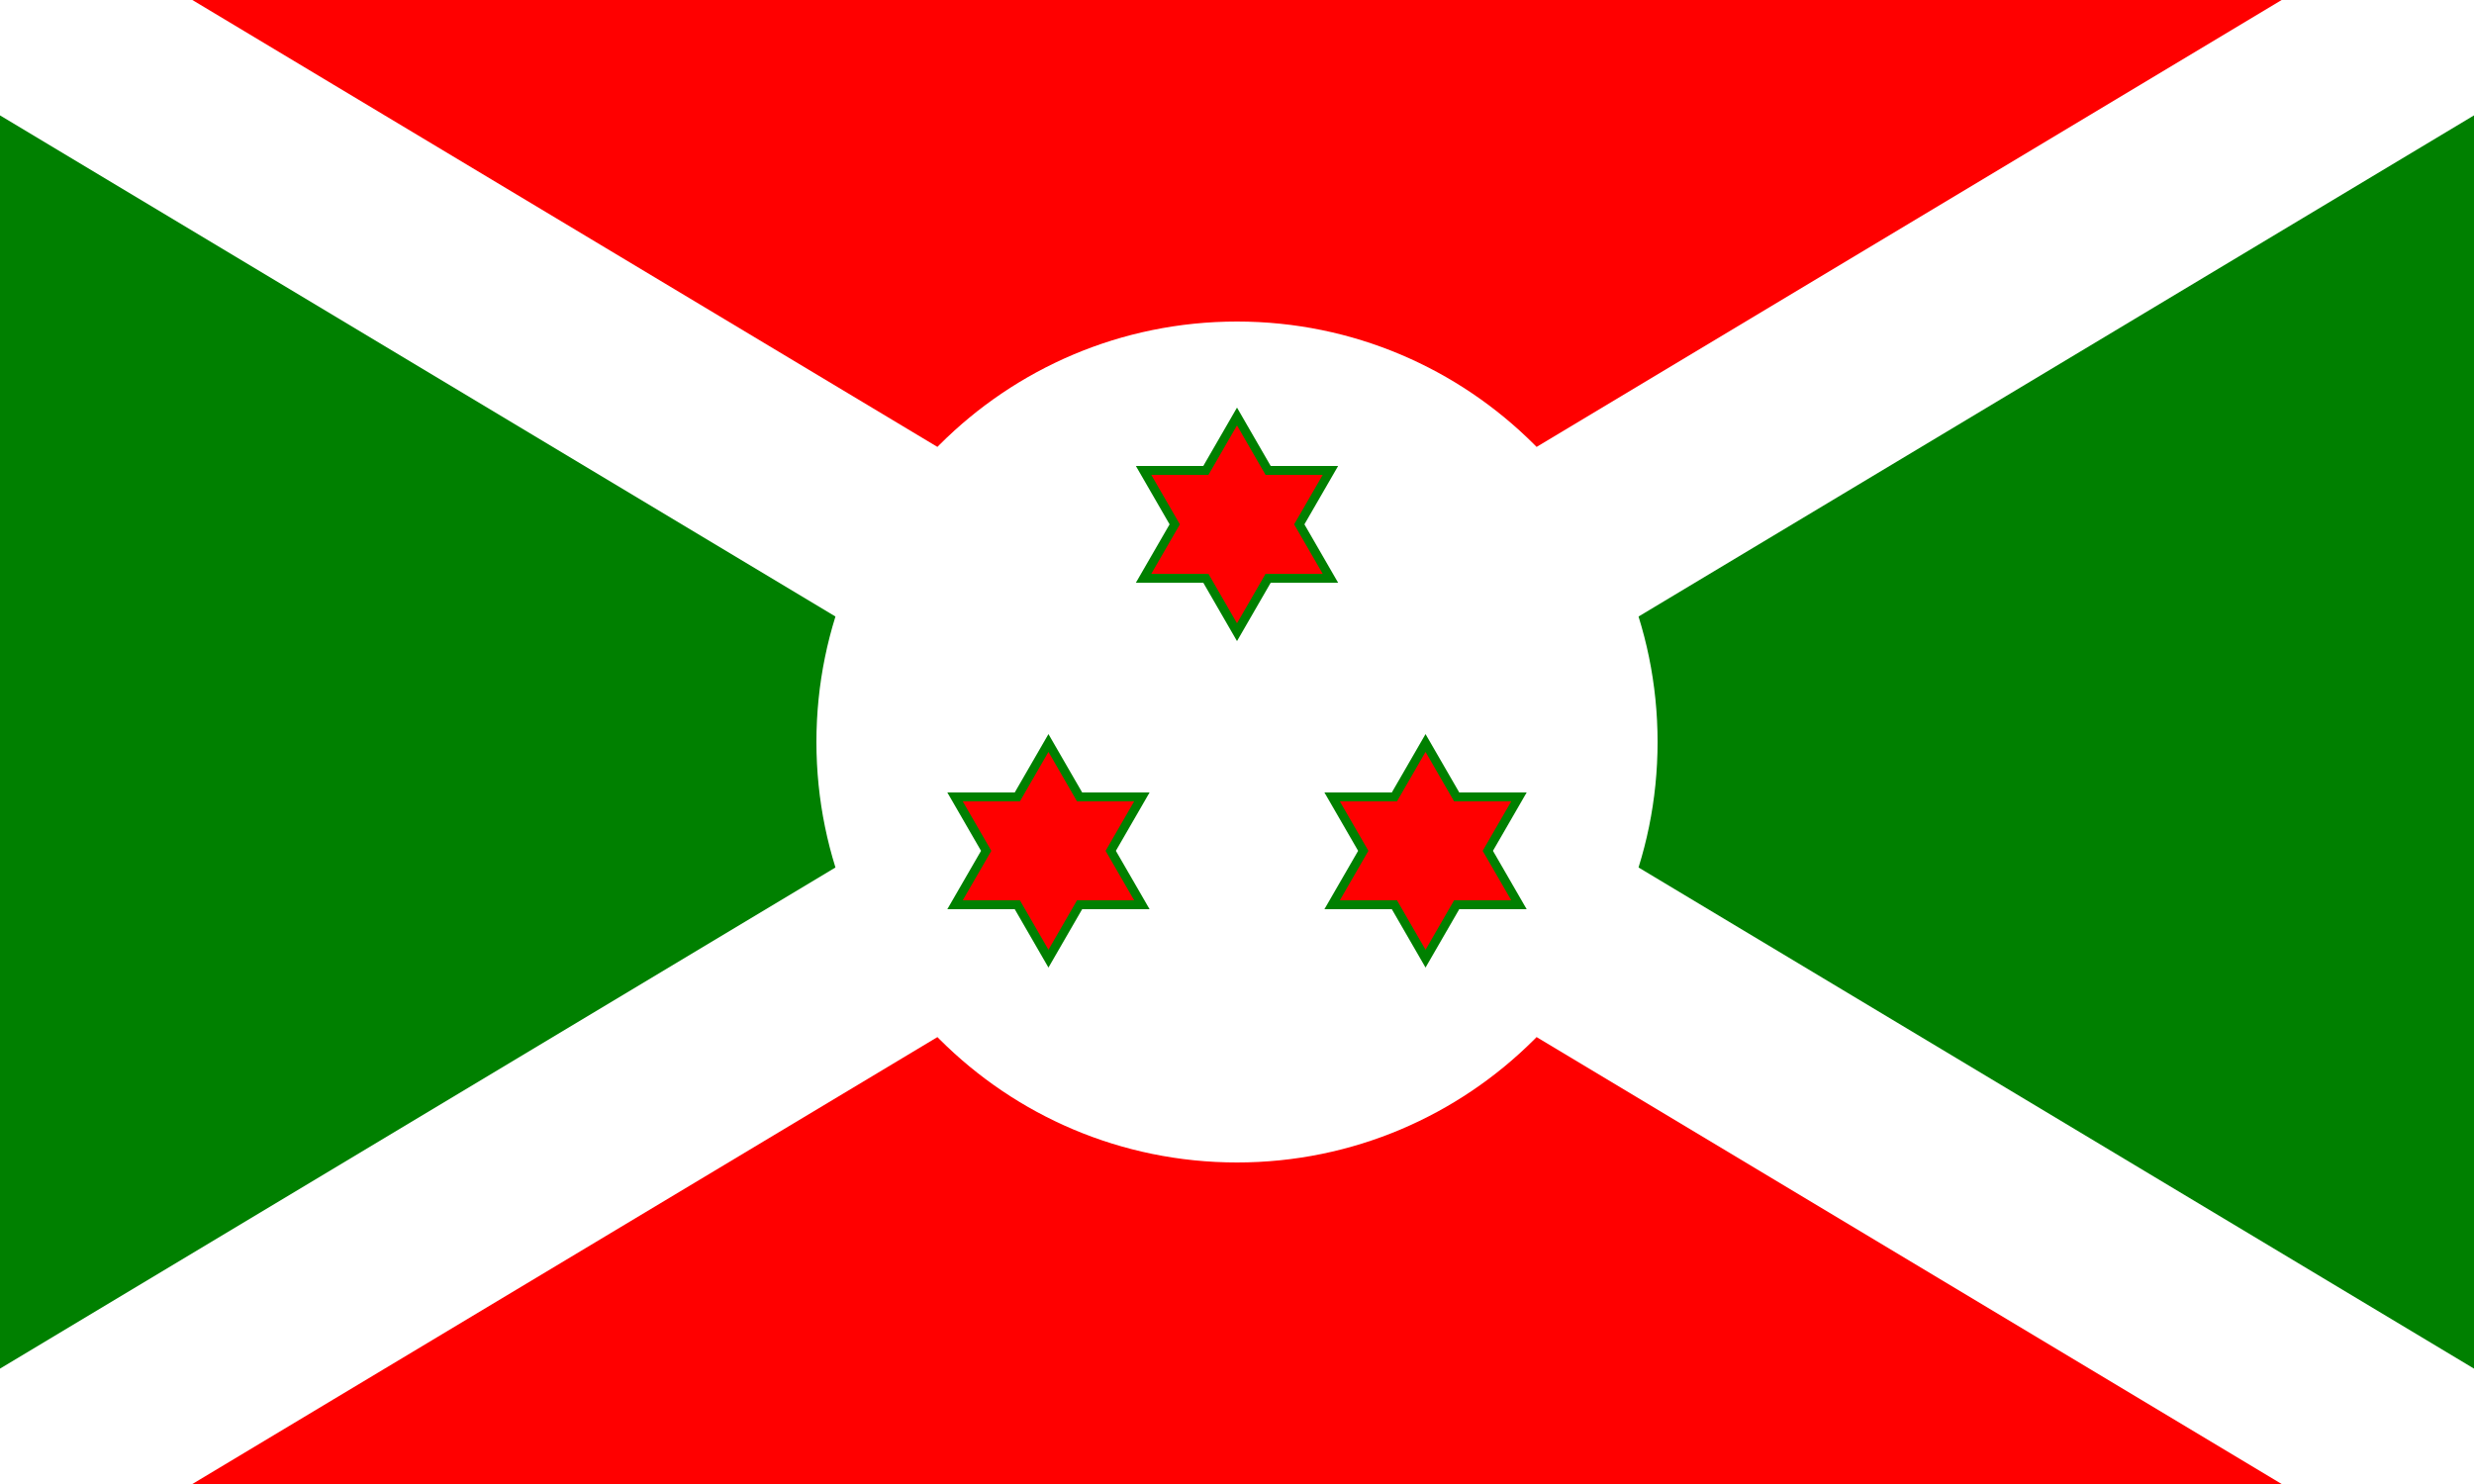
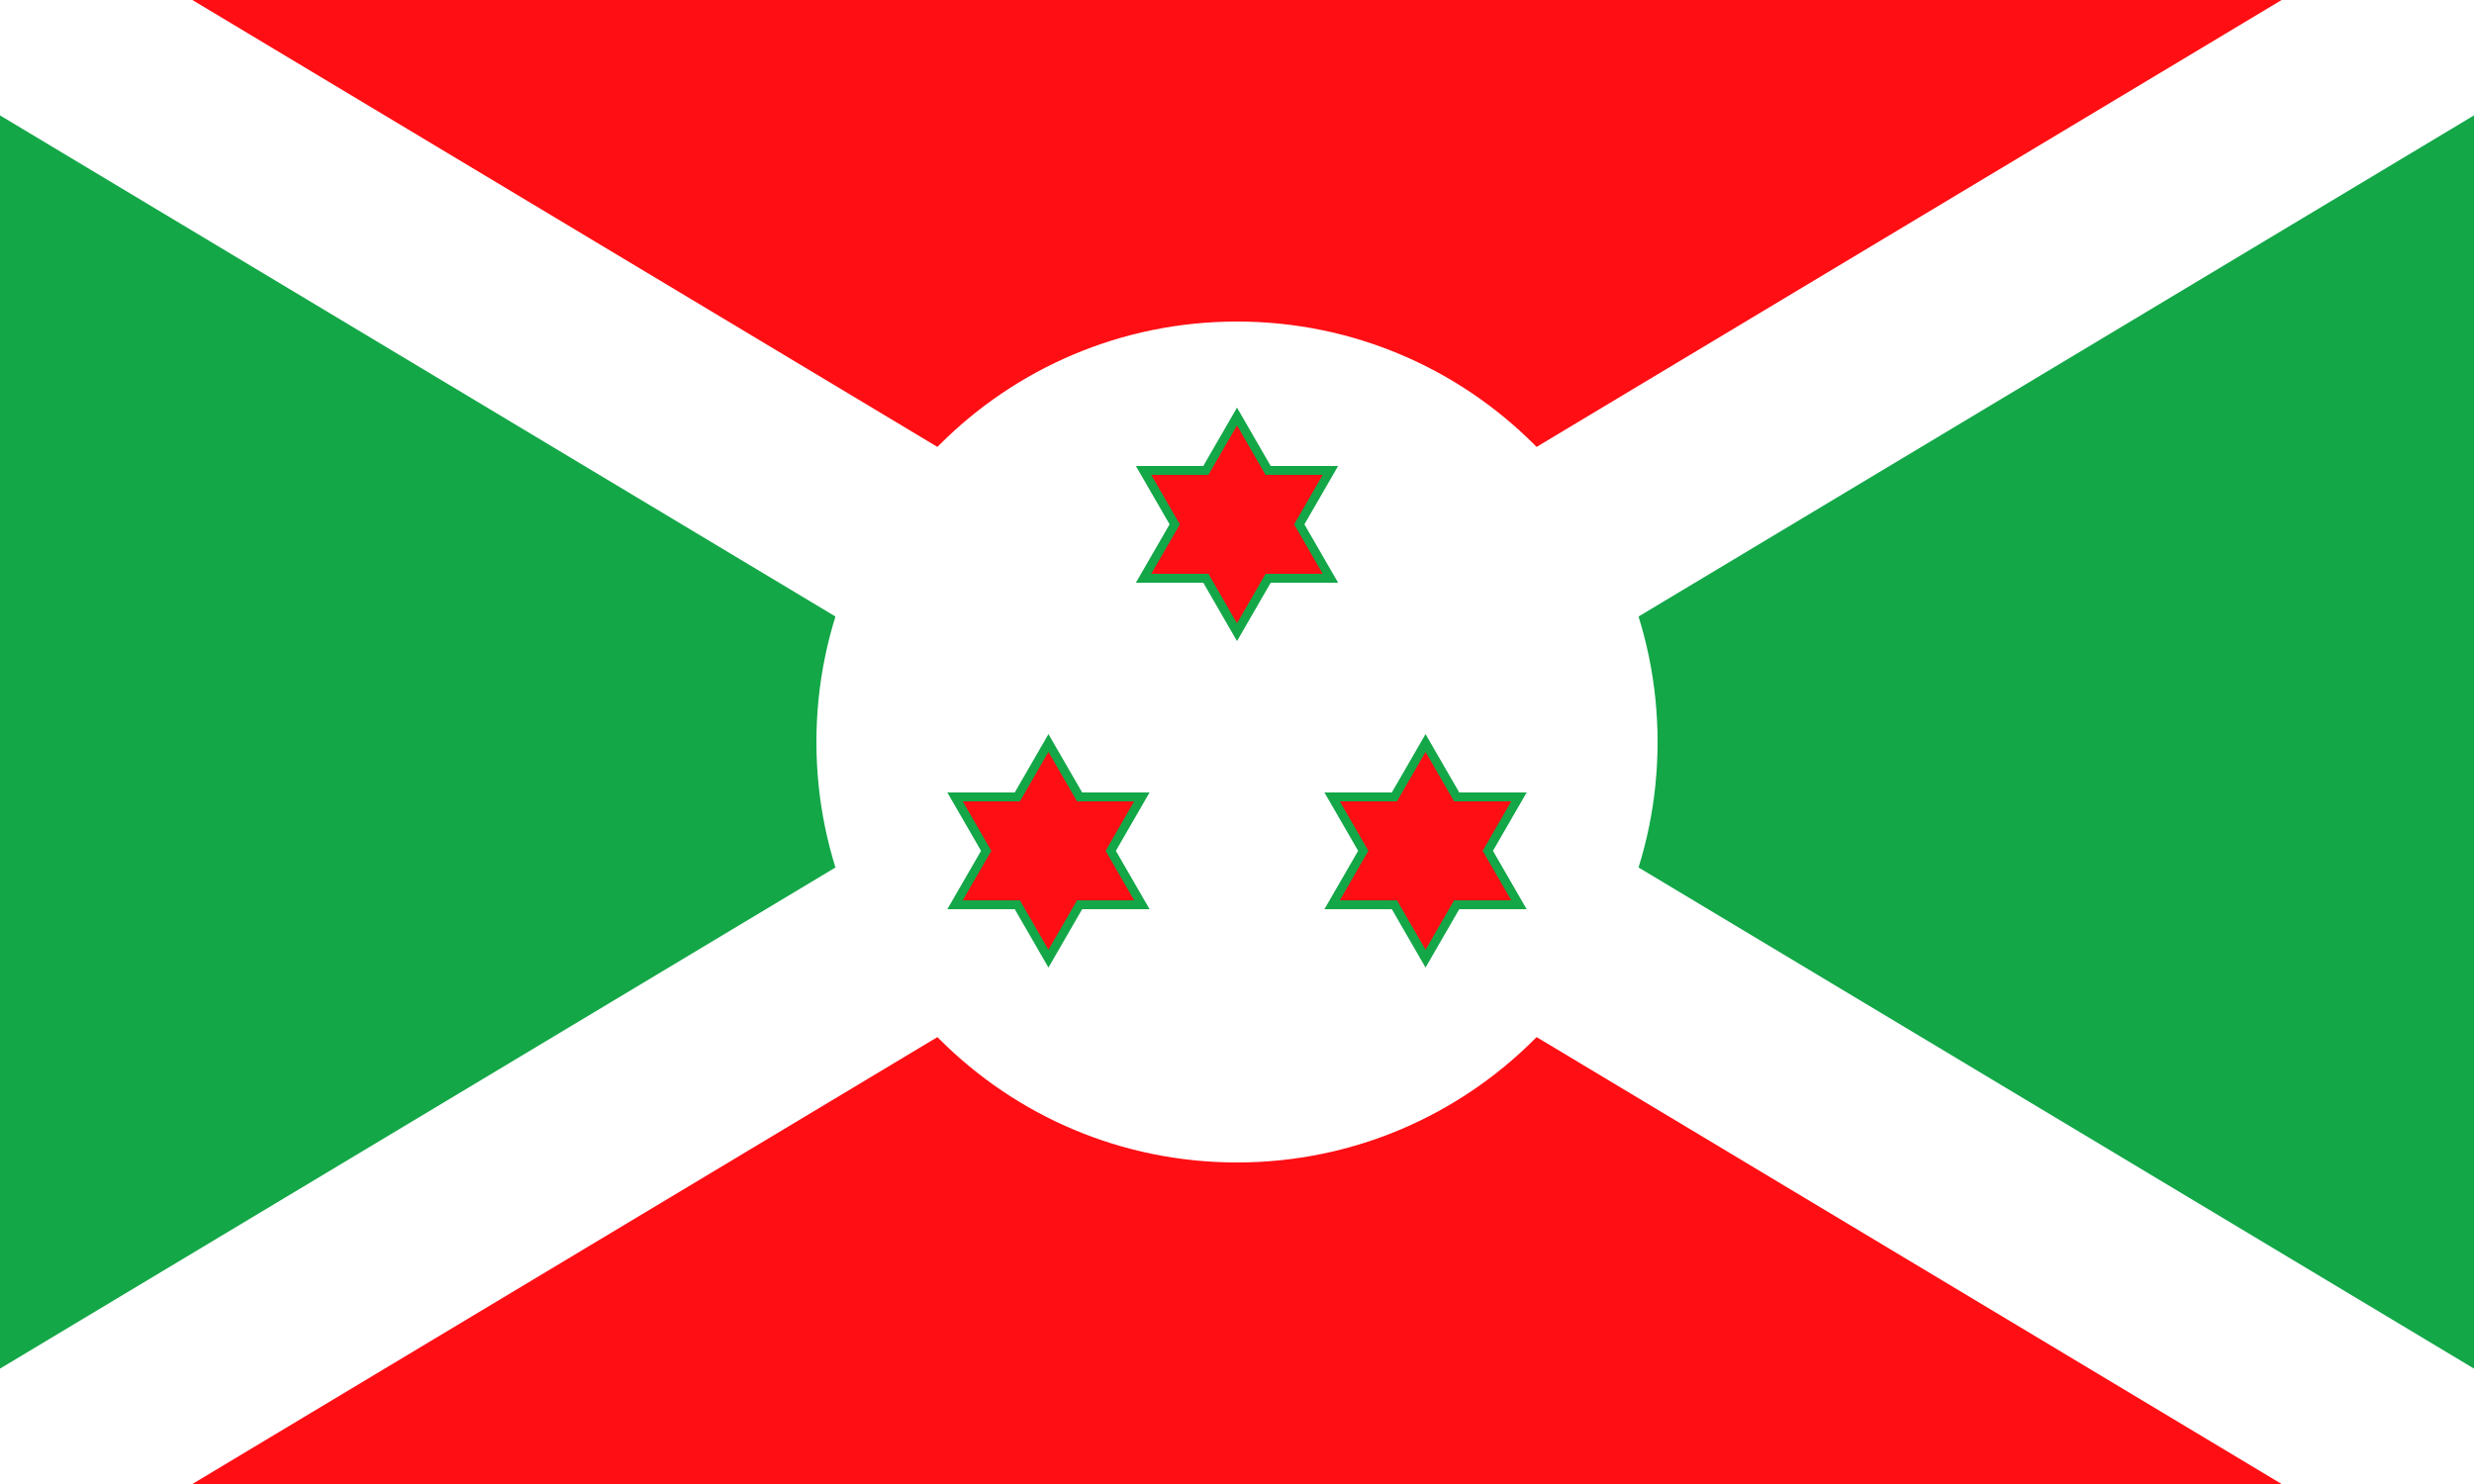
<svg xmlns="http://www.w3.org/2000/svg" width="500" height="300">
-   <polygon points="0,0 500,300 0,300 500,0" fill="red" />
-   <polygon points="0,0 500,300 500,0 0,300" fill="green" />
-   <line x1="0" y1="0" x2="500" y2="300" stroke="#fff" stroke-width="40" />
-   <line x1="0" y1="300" x2="500" y2="0" stroke="#fff" stroke-width="40" />
-   <circle r="85" cx="250" cy="150" fill="#fff" />
-   <polygon points="211.895,150.2 218.188,161.1 230.774,161.1 224.481,172 230.774,182.9 218.188,182.9 211.895,193.8 205.602,182.9 193.016,182.9 199.309,172 193.016,161.1 205.602,161.1" fill="red" stroke="green" stroke-width="1.8" />
-   <polygon points="288.105,150.2 294.398,161.1 306.984,161.1 300.691,172 306.984,182.9 294.398,182.9 288.105,193.8 281.812,182.9 269.226,182.9 275.519,172 269.226,161.1 281.812,161.1" fill="red" stroke="green" stroke-width="1.8" />
-   <polygon points="250,84.2 256.293,95.1 268.879,95.1 262.586,106 268.879,116.9 256.293,116.9 250,127.8 243.707,116.9 231.121,116.9 237.414,106 231.121,95.1 243.707,95.1" fill="red" stroke="green" stroke-width="1.8" />
+   <polygon points="0,0 500,300 0,300 500,0" fill="#FF0E14" />
+   <polygon points="0,0 500,300 500,0 0,300" fill="#13A748" />
+   <line x1="0" y1="0" x2="500" y2="300" stroke="#FFF" stroke-width="40" />
+   <line x1="0" y1="300" x2="500" y2="0" stroke="#FFF" stroke-width="40" />
+   <circle r="85" cx="250" cy="150" fill="#FFF" />
+   <polygon points="211.895,150.2 218.188,161.1 230.774,161.1 224.481,172 230.774,182.9 218.188,182.9 211.895,193.8 205.602,182.9 193.016,182.9 199.309,172 193.016,161.1 205.602,161.1" fill="#FF0E14" stroke="#13A748" stroke-width="1.8" />
+   <polygon points="288.105,150.2 294.398,161.1 306.984,161.1 300.691,172 306.984,182.9 294.398,182.9 288.105,193.8 281.812,182.9 269.226,182.9 275.519,172 269.226,161.1 281.812,161.1" fill="#FF0E14" stroke="#13A748" stroke-width="1.8" />
+   <polygon points="250,84.2 256.293,95.1 268.879,95.1 262.586,106 268.879,116.9 256.293,116.9 250,127.8 243.707,116.9 231.121,116.9 237.414,106 231.121,95.1 243.707,95.1" fill="#FF0E14" stroke="#13A748" stroke-width="1.8" />
</svg>
